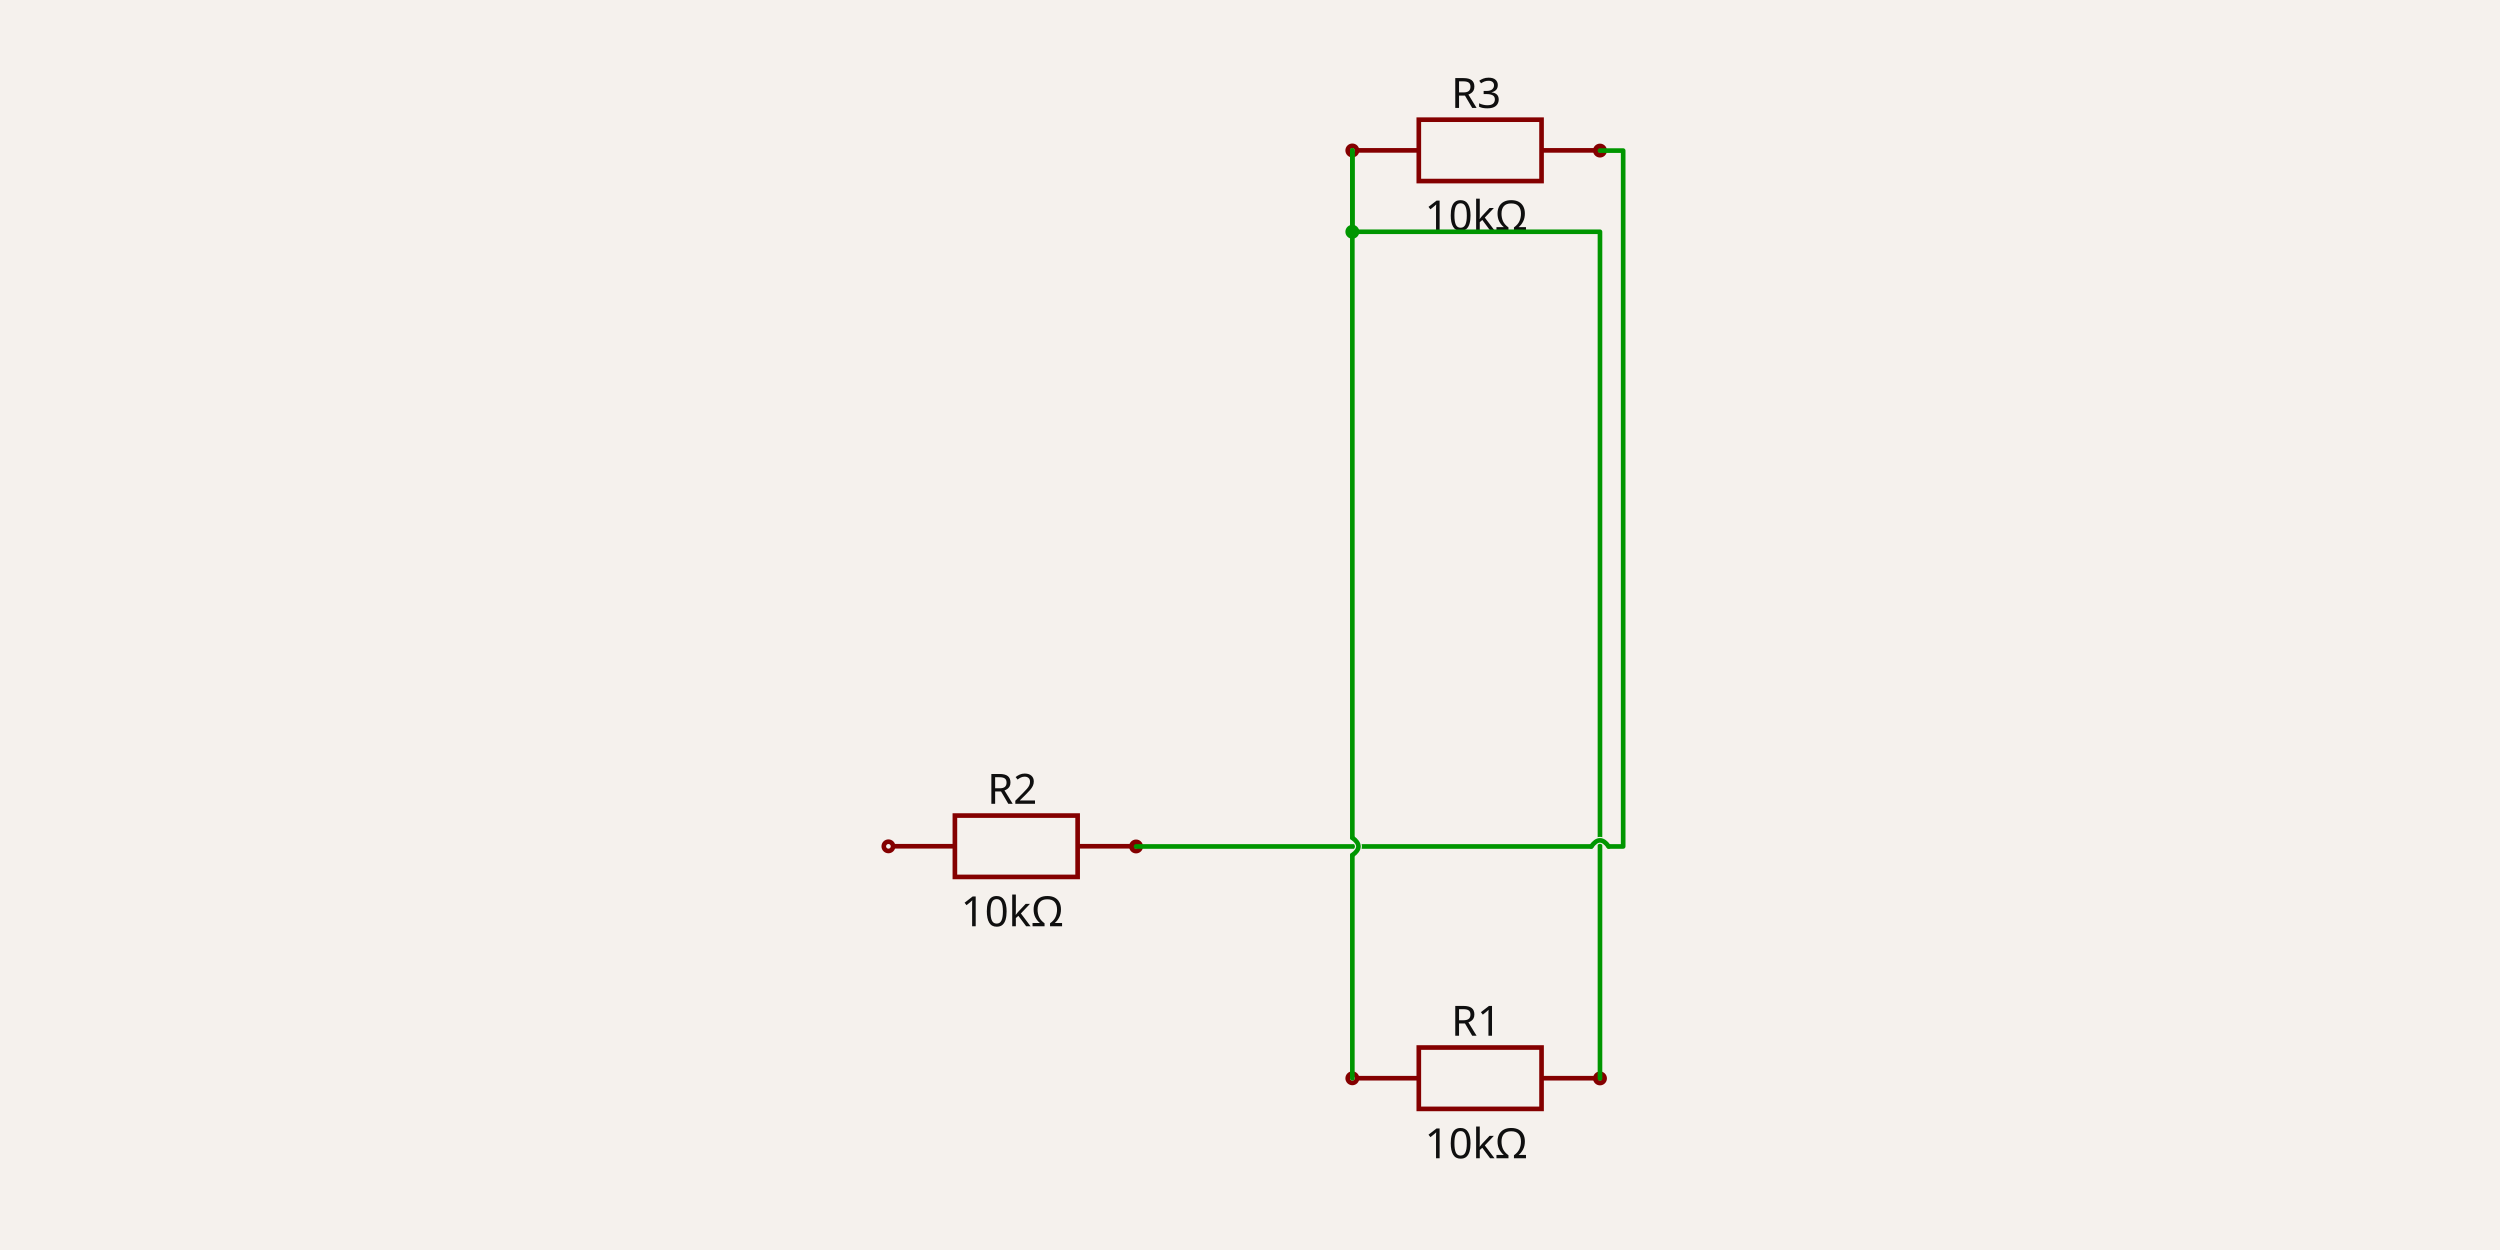
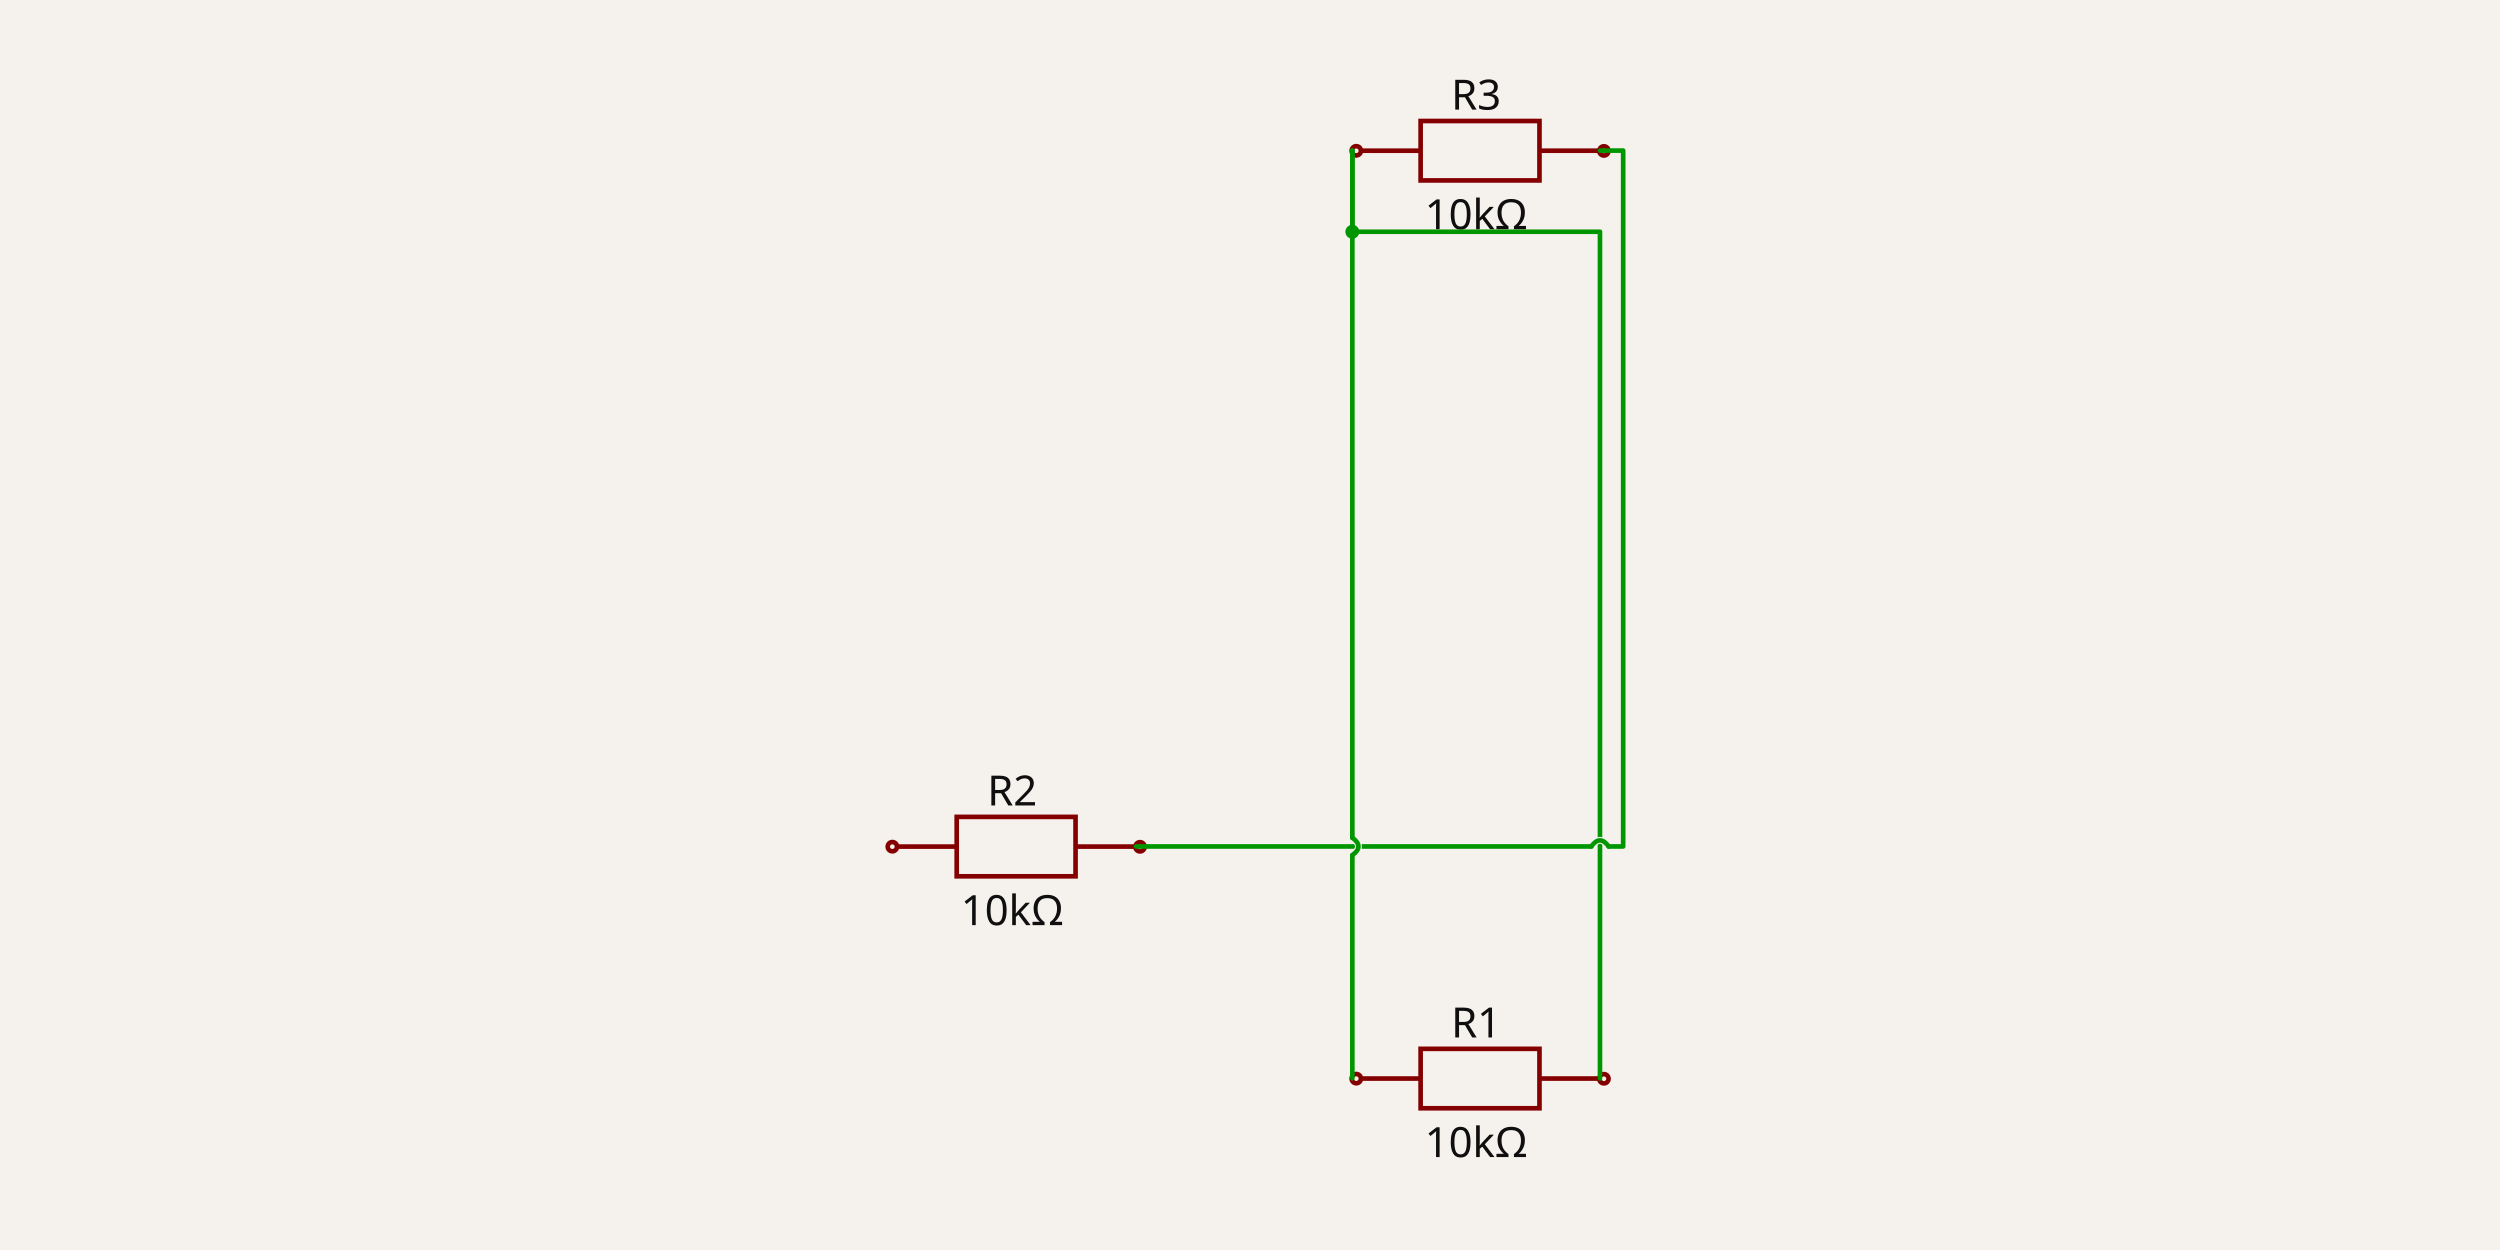
<svg xmlns="http://www.w3.org/2000/svg" width="1200" height="600" style="background-color: rgb(245, 241, 237)" data-real-to-screen-transform="matrix(111.3397555465,0,0,-111.3397555465,708.5562616579,300)">
  <style>
              .boundary { fill: rgb(245, 241, 237); }
              .schematic-boundary { fill: none; stroke: #fff; }
              .component { fill: none; stroke: rgb(132, 0, 0); }
              .chip { fill: rgb(255, 255, 194); stroke: rgb(132, 0, 0); }
              .component-pin { fill: none; stroke: rgb(132, 0, 0); }
              .trace:hover {
                filter: invert(1);
              }
              .trace:hover .trace-crossing-outline {
                opacity: 0;
              }
              .text { font-family: sans-serif; fill: rgb(0, 150, 0); }
              .pin-number { fill: rgb(169, 0, 0); }
              .port-label { fill: rgb(0, 100, 100); }
              .component-name { fill: rgb(0, 100, 100); }
            </style>
  <rect class="boundary" x="0" y="0" width="1200" height="600" />
  <g data-circuit-json-type="schematic_component" data-schematic-component-id="schematic_component_0">
-     <rect class="component-overlay" x="651.567" y="502.811" width="117.835" height="29.459" fill="transparent" />
-     <path d="M 651.567 517.54 L 681.026 517.54" stroke="rgb(132, 0, 0)" fill="none" stroke-width="2.227px" />
-     <path d="M 739.943 517.54 L 769.401 517.54" stroke="rgb(132, 0, 0)" fill="none" stroke-width="2.227px" />
-     <path d="M 710.484 502.811 L 739.943 502.811 L 739.943 532.269 L 681.026 532.269 L 681.026 502.811 L 710.484 502.811" stroke="rgb(132, 0, 0)" fill="none" stroke-width="2.227px" />
-     <text x="708.556" y="497.158" fill="rgb(15, 15, 15)" font-family="sans-serif" text-anchor="middle" dominant-baseline="auto" font-size="20.041px">R1</text>
-     <text x="708.556" y="540.407" fill="rgb(15, 15, 15)" font-family="sans-serif" text-anchor="middle" dominant-baseline="hanging" font-size="20.041px">10kΩ</text>
-     <circle cx="649.124" cy="517.58" r="2.227px" stroke-width="2.227px" fill="none" stroke="rgb(132, 0, 0)" />
-     <circle cx="767.988" cy="517.64" r="2.227px" stroke-width="2.227px" fill="none" stroke="rgb(132, 0, 0)" />
+     <rect class="component-overlay" x="653.376" y="503.441" width="114.094" height="28.524" fill="transparent" />
+     <path d="M 653.376 517.703 L 681.899 517.703" stroke="rgb(132, 0, 0)" fill="none" stroke-width="2.227px" />
+     <path d="M 738.947 517.703 L 767.47 517.703" stroke="rgb(132, 0, 0)" fill="none" stroke-width="2.227px" />
+     <path d="M 710.423 503.441 L 738.947 503.441 L 738.947 531.965 L 681.899 531.965 L 681.899 503.441 L 710.423 503.441" stroke="rgb(132, 0, 0)" fill="none" stroke-width="2.227px" />
+     <text x="708.556" y="497.969" fill="rgb(15, 15, 15)" font-family="sans-serif" text-anchor="middle" dominant-baseline="auto" font-size="20.041px">R1</text>
+     <text x="708.556" y="539.844" fill="rgb(15, 15, 15)" font-family="sans-serif" text-anchor="middle" dominant-baseline="hanging" font-size="20.041px">10kΩ</text>
+     <circle cx="651.011" cy="517.741" r="2.227px" stroke-width="2.227px" fill="none" stroke="rgb(132, 0, 0)" />
+     <circle cx="769.875" cy="517.8" r="2.227px" stroke-width="2.227px" fill="none" stroke="rgb(132, 0, 0)" />
  </g>
  <g data-circuit-json-type="schematic_component" data-schematic-component-id="schematic_component_1">
-     <rect class="component-overlay" x="428.887" y="391.471" width="117.835" height="29.459" fill="transparent" />
-     <path d="M 428.887 406.2 L 458.346 406.2" stroke="rgb(132, 0, 0)" fill="none" stroke-width="2.227px" />
-     <path d="M 517.263 406.2 L 546.722 406.2" stroke="rgb(132, 0, 0)" fill="none" stroke-width="2.227px" />
-     <path d="M 487.805 391.471 L 517.263 391.471 L 517.263 420.929 L 458.346 420.929 L 458.346 391.471 L 487.805 391.471" stroke="rgb(132, 0, 0)" fill="none" stroke-width="2.227px" />
-     <text x="485.877" y="385.819" fill="rgb(15, 15, 15)" font-family="sans-serif" text-anchor="middle" dominant-baseline="auto" font-size="20.041px">R2</text>
-     <text x="485.877" y="429.067" fill="rgb(15, 15, 15)" font-family="sans-serif" text-anchor="middle" dominant-baseline="hanging" font-size="20.041px">10kΩ</text>
-     <circle cx="426.445" cy="406.24" r="2.227px" stroke-width="2.227px" fill="none" stroke="rgb(132, 0, 0)" />
-     <circle cx="545.309" cy="406.301" r="2.227px" stroke-width="2.227px" fill="none" stroke="rgb(132, 0, 0)" />
+     <rect class="component-overlay" x="430.696" y="392.102" width="114.094" height="28.524" fill="transparent" />
+     <path d="M 430.696 406.363 L 459.22 406.363" stroke="rgb(132, 0, 0)" fill="none" stroke-width="2.227px" />
+     <path d="M 516.267 406.363 L 544.791 406.363" stroke="rgb(132, 0, 0)" fill="none" stroke-width="2.227px" />
+     <path d="M 487.743 392.102 L 516.267 392.102 L 516.267 420.625 L 459.22 420.625 L 459.22 392.102 L 487.743 392.102" stroke="rgb(132, 0, 0)" fill="none" stroke-width="2.227px" />
+     <text x="485.877" y="386.629" fill="rgb(15, 15, 15)" font-family="sans-serif" text-anchor="middle" dominant-baseline="auto" font-size="20.041px">R2</text>
+     <text x="485.877" y="428.504" fill="rgb(15, 15, 15)" font-family="sans-serif" text-anchor="middle" dominant-baseline="hanging" font-size="20.041px">10kΩ</text>
+     <circle cx="428.331" cy="406.402" r="2.227px" stroke-width="2.227px" fill="none" stroke="rgb(132, 0, 0)" />
+     <circle cx="547.195" cy="406.461" r="2.227px" stroke-width="2.227px" fill="none" stroke="rgb(132, 0, 0)" />
  </g>
  <g data-circuit-json-type="schematic_component" data-schematic-component-id="schematic_component_2">
-     <rect class="component-overlay" x="651.567" y="57.452" width="117.835" height="29.459" fill="transparent" />
-     <path d="M 651.567 72.181 L 681.026 72.181" stroke="rgb(132, 0, 0)" fill="none" stroke-width="2.227px" />
-     <path d="M 739.943 72.181 L 769.401 72.181" stroke="rgb(132, 0, 0)" fill="none" stroke-width="2.227px" />
-     <path d="M 710.484 57.452 L 739.943 57.452 L 739.943 86.91 L 681.026 86.91 L 681.026 57.452 L 710.484 57.452" stroke="rgb(132, 0, 0)" fill="none" stroke-width="2.227px" />
-     <text x="708.556" y="51.799" fill="rgb(15, 15, 15)" font-family="sans-serif" text-anchor="middle" dominant-baseline="auto" font-size="20.041px">R3</text>
-     <text x="708.556" y="95.048" fill="rgb(15, 15, 15)" font-family="sans-serif" text-anchor="middle" dominant-baseline="hanging" font-size="20.041px">10kΩ</text>
-     <circle cx="649.124" cy="72.221" r="2.227px" stroke-width="2.227px" fill="none" stroke="rgb(132, 0, 0)" />
-     <circle cx="767.988" cy="72.281" r="2.227px" stroke-width="2.227px" fill="none" stroke="rgb(132, 0, 0)" />
+     <rect class="component-overlay" x="653.376" y="58.082" width="114.094" height="28.524" fill="transparent" />
+     <path d="M 653.376 72.344 L 681.899 72.344" stroke="rgb(132, 0, 0)" fill="none" stroke-width="2.227px" />
+     <path d="M 738.947 72.344 L 767.47 72.344" stroke="rgb(132, 0, 0)" fill="none" stroke-width="2.227px" />
+     <path d="M 710.423 58.082 L 738.947 58.082 L 738.947 86.606 L 681.899 86.606 L 681.899 58.082 L 710.423 58.082" stroke="rgb(132, 0, 0)" fill="none" stroke-width="2.227px" />
+     <text x="708.556" y="52.61" fill="rgb(15, 15, 15)" font-family="sans-serif" text-anchor="middle" dominant-baseline="auto" font-size="20.041px">R3</text>
+     <text x="708.556" y="94.485" fill="rgb(15, 15, 15)" font-family="sans-serif" text-anchor="middle" dominant-baseline="hanging" font-size="20.041px">10kΩ</text>
+     <circle cx="651.011" cy="72.382" r="2.227px" stroke-width="2.227px" fill="none" stroke="rgb(132, 0, 0)" />
+     <circle cx="769.875" cy="72.441" r="2.227px" stroke-width="2.227px" fill="none" stroke="rgb(132, 0, 0)" />
  </g>
  <g class="trace" data-circuit-json-type="schematic_trace" data-schematic-trace-id="schematic_trace_0">
    <path d="M 767.988 517.64 L 767.988 111.25 L 649.124 111.25 L 649.124 72.221" class="trace-invisible-hover-outline" stroke="rgb(0, 150, 0)" fill="none" stroke-width="17.814px" stroke-linecap="round" opacity="0" stroke-linejoin="round" />
    <path d="M 767.988 517.64 L 767.988 111.25 L 649.124 111.25 L 649.124 72.221" stroke="rgb(0, 150, 0)" fill="none" stroke-width="2.227px" stroke-linecap="round" stroke-linejoin="round" />
  </g>
  <g class="trace" data-circuit-json-type="schematic_trace" data-schematic-trace-id="schematic_trace_1">
    <path class="trace-crossing-outline" d="M 763.813 406.301 Q 767.988 400.455 772.164 406.301" stroke="rgb(245, 241, 237)" fill="none" stroke-width="3.34px" stroke-linecap="round" />
    <path d="M 763.813 406.301 Q 767.988 400.455 772.164 406.301" stroke="rgb(0, 150, 0)" fill="none" stroke-width="2.227px" stroke-linecap="round" />
    <path d="M 545.309 406.301 L 763.813 406.301M 772.164 406.301 L 779.122 406.301 L 779.122 72.281 L 767.988 72.281" class="trace-invisible-hover-outline" stroke="rgb(0, 150, 0)" fill="none" stroke-width="17.814px" stroke-linecap="round" opacity="0" stroke-linejoin="round" />
    <path d="M 545.309 406.301 L 763.813 406.301M 772.164 406.301 L 779.122 406.301 L 779.122 72.281 L 767.988 72.281" stroke="rgb(0, 150, 0)" fill="none" stroke-width="2.227px" stroke-linecap="round" stroke-linejoin="round" />
  </g>
  <g class="trace" data-circuit-json-type="schematic_trace" data-schematic-trace-id="schematic_trace_2">
    <path class="trace-crossing-outline" d="M 649.124 410.476 Q 654.969 406.301 649.124 402.125" stroke="rgb(245, 241, 237)" fill="none" stroke-width="3.34px" stroke-linecap="round" />
    <path d="M 649.124 410.476 Q 654.969 406.301 649.124 402.125" stroke="rgb(0, 150, 0)" fill="none" stroke-width="2.227px" stroke-linecap="round" />
    <path d="M 649.124 517.58 L 649.124 410.476M 649.124 402.125 L 649.124 72.221" class="trace-invisible-hover-outline" stroke="rgb(0, 150, 0)" fill="none" stroke-width="17.814px" stroke-linecap="round" opacity="0" stroke-linejoin="round" />
    <path d="M 649.124 517.58 L 649.124 410.476M 649.124 402.125 L 649.124 72.221" stroke="rgb(0, 150, 0)" fill="none" stroke-width="2.227px" stroke-linecap="round" stroke-linejoin="round" />
    <circle cx="649.124" cy="111.25" r="3.34" fill="rgb(0, 150, 0)" />
  </g>
</svg>
